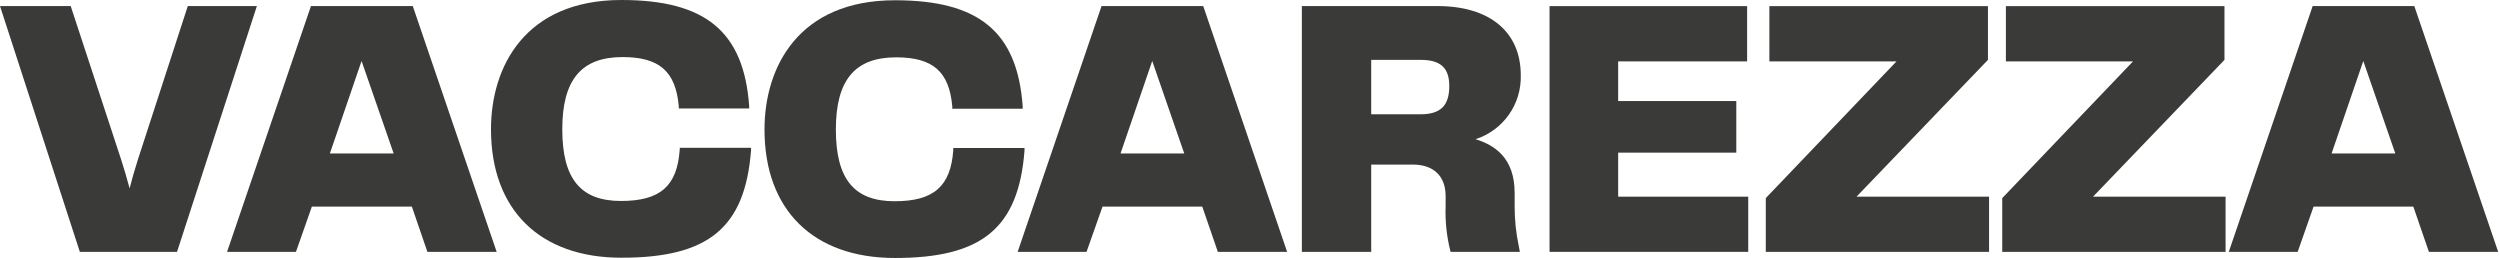
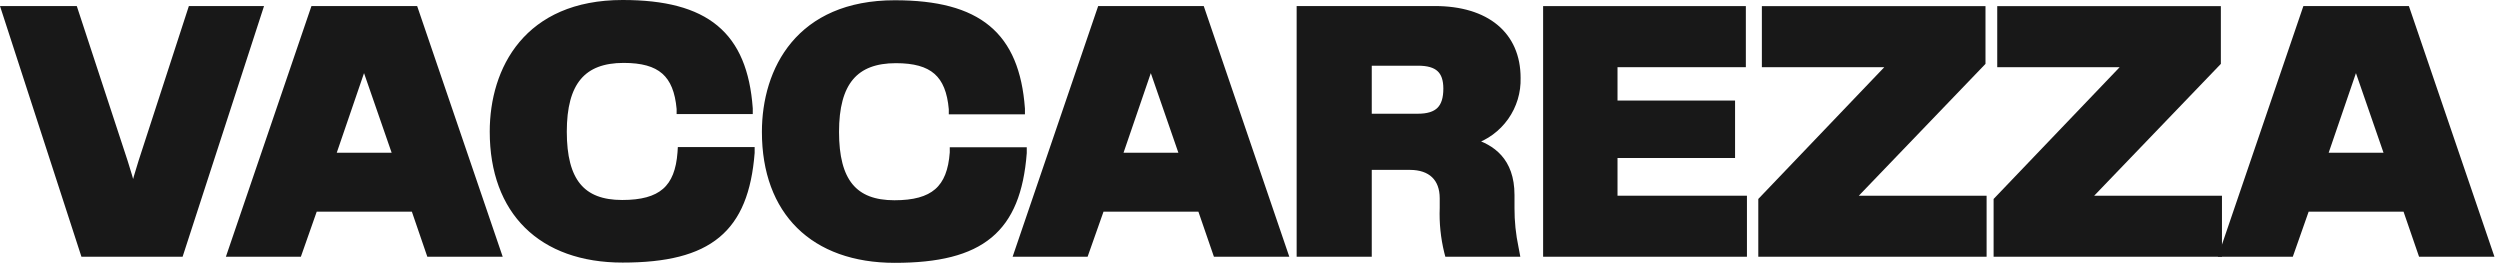
- <svg xmlns="http://www.w3.org/2000/svg" width="407" height="42" viewBox="0 0 407 42" fill="none">
-   <path d="M30.573 0.988L22.45 25.975C21.908 27.685 21.462 29.225 21.101 30.669C20.676 29.097 20.209 27.483 19.72 25.975L11.511 0.988H0L12.998 41.002H28.821L41.819 0.988H30.573Z" fill="#3A3A39" />
-   <path d="M50.623 0.988L36.966 41.002H48.181L50.772 33.632H67.051L69.579 41.002H80.856L67.2 0.988H50.623ZM64.088 24.988H53.703L58.864 9.929L64.088 24.988Z" fill="#3A3A39" />
-   <path d="M110.655 24.414C110.23 30.308 107.469 32.718 101.097 32.718C94.513 32.718 91.54 29.108 91.54 21.037C91.54 12.966 94.662 9.292 101.341 9.292C107.341 9.292 109.996 11.607 110.506 17.299V17.66H121.964V17.235C121.083 5.15 114.86 0 101.172 0C85.487 0 79.933 10.864 79.933 21.037C79.933 34.131 87.855 41.958 101.172 41.958C115.37 41.958 121.285 37.062 122.272 24.488V24.064H110.676L110.655 24.414Z" fill="#3A3A39" />
-   <path d="M166.789 24.096H155.193V24.457C154.768 30.351 152.007 32.761 145.635 32.761C139.051 32.761 136.078 29.15 136.078 21.08C136.078 13.009 139.2 9.335 145.879 9.335C151.879 9.335 154.534 11.65 155.033 17.342V17.703H166.492V17.278C165.61 5.193 159.387 0.042 145.699 0.042C130.014 0.042 124.46 10.906 124.46 21.08C124.46 34.173 132.393 42 145.699 42C159.897 42 165.812 37.104 166.789 24.531V24.096Z" fill="#3A3A39" />
-   <path d="M179.331 0.988L165.674 41.002H176.888L179.49 33.632H195.727L198.265 41.002H209.543L195.886 0.988H179.331ZM192.796 24.988H182.421L187.582 9.929L192.796 24.988Z" fill="#3A3A39" />
-   <path d="M247.582 12.244C247.582 5.193 242.527 0.988 234.042 0.988H211.943V41.002H223.232V26.793H229.975C233.394 26.793 235.348 28.662 235.348 31.933V33.526C235.257 35.945 235.504 38.364 236.081 40.715L236.155 41.002H247.433L247.253 40.046C246.799 37.903 246.575 35.717 246.584 33.526V31.402C246.584 25.689 243.302 23.607 240.212 22.662C242.404 21.959 244.307 20.562 245.636 18.684C246.966 16.805 247.648 14.545 247.582 12.244ZM223.232 9.749H231.324C234.509 9.749 235.943 11.044 235.943 13.996C235.943 17.182 234.541 18.605 231.271 18.605H223.232V9.749Z" fill="#3A3A39" />
-   <path d="M263.437 24.85H282.669V16.45H263.437V9.993H284.431V0.998H252.265V41.002H284.612V32.018H263.437V24.85Z" fill="#3A3A39" />
-   <path d="M323.638 9.749V0.998H288.053V9.993H308.75L287.469 32.251V41.002H323.819V32.018H302.24L323.638 9.749Z" fill="#3A3A39" />
-   <path d="M362.145 9.749V0.998H326.559V9.993H347.256L325.964 32.251V41.002H362.325V32.018H340.746L362.145 9.749Z" fill="#3A3A39" />
-   <path d="M393.143 1.264L393.047 0.988H376.502L362.846 41.002H374.06L376.651 33.632H392.888L395.426 41.002H406.704L393.143 1.264ZM389.957 24.988H379.582L384.743 9.929L389.957 24.988Z" fill="#3A3A39" />
+ <svg xmlns="http://www.w3.org/2000/svg" width="409" height="43" viewBox="0 0 409 43" fill="none">
+   <path d="M31.262 1.488L23.138 26.475C22.596 28.185 22.15 29.725 21.789 31.169C21.365 29.597 20.897 27.983 20.409 26.475L12.2 1.488H0.688L13.687 41.502H29.51L42.508 1.488H31.262Z" fill="#181818" stroke="#181818" />
+   <path d="M51.311 1.488L37.654 41.502H48.868L51.46 34.132H67.739L70.267 41.502H81.544L67.888 1.488H51.311ZM64.776 25.488H54.391L59.552 10.429L64.776 25.488Z" fill="#181818" stroke="#181818" />
+   <path d="M111.343 24.914C110.918 30.808 108.157 33.218 101.786 33.218C95.202 33.218 92.228 29.608 92.228 21.537C92.228 13.466 95.35 9.792 102.03 9.792C108.03 9.792 110.685 12.107 111.195 17.799V18.16H122.653V17.735C121.771 5.65 115.548 0.5 101.86 0.5C86.175 0.5 80.621 11.364 80.621 21.537C80.621 34.631 88.543 42.458 101.86 42.458C116.058 42.458 121.973 37.562 122.961 24.988V24.564H111.364L111.343 24.914Z" fill="#181818" stroke="#181818" />
+   <path d="M167.478 24.596H155.881V24.957C155.456 30.851 152.695 33.261 146.324 33.261C139.74 33.261 136.766 29.65 136.766 21.58C136.766 13.509 139.888 9.835 146.568 9.835C152.568 9.835 155.223 12.15 155.722 17.842V18.203H167.18V17.778C166.299 5.693 160.076 0.542 146.387 0.542C130.702 0.542 125.148 11.406 125.148 21.58C125.148 34.673 133.081 42.5 146.387 42.5C160.586 42.5 166.501 37.604 167.478 25.031V24.596Z" fill="#181818" stroke="#181818" />
+   <path d="M180.019 1.488L166.363 41.502H177.577L180.179 34.132H196.416L198.954 41.502H210.232L196.575 1.488H180.019ZM193.485 25.488H183.11L188.271 10.429L193.485 25.488Z" fill="#181818" stroke="#181818" />
+   <path d="M248.27 12.744C248.27 5.693 243.215 1.488 234.73 1.488H212.631V41.502H223.92V27.293H230.663C234.083 27.293 236.037 29.162 236.037 32.433V34.026C235.945 36.444 236.192 38.864 236.769 41.215L236.844 41.502H248.122L247.941 40.546C247.487 38.402 247.263 36.217 247.272 34.026V31.902C247.272 26.188 243.991 24.107 240.9 23.162C243.092 22.459 244.995 21.062 246.325 19.183C247.654 17.305 248.337 15.045 248.27 12.744ZM223.92 10.249H232.012C235.198 10.249 236.631 11.544 236.631 14.496C236.631 17.682 235.23 19.105 231.959 19.105H223.92V10.249Z" fill="#181818" stroke="#181818" />
+   <path d="M264.125 25.35H283.357V16.95H264.125V10.493H285.12V1.498H252.954V41.502H285.3V32.518H264.125V25.35Z" fill="#181818" stroke="#181818" />
+   <path d="M324.327 10.249V1.498H288.741V10.493H309.439L288.157 32.751V41.502H324.508V32.518H302.929L324.327 10.249Z" fill="#181818" stroke="#181818" />
+   <path d="M362.833 10.249V1.498H327.248V10.493H347.945L326.653 32.751V41.502H363.014V32.518H341.435L362.833 10.249Z" fill="#181818" stroke="#181818" />
+   <path d="M393.831 1.764L393.736 1.488H377.191L363.534 41.502H374.748L377.339 34.132H393.577L396.115 41.502H407.393L393.831 1.764ZM390.646 25.488H380.27L385.431 10.429L390.646 25.488Z" fill="#181818" stroke="#181818" />
</svg>
